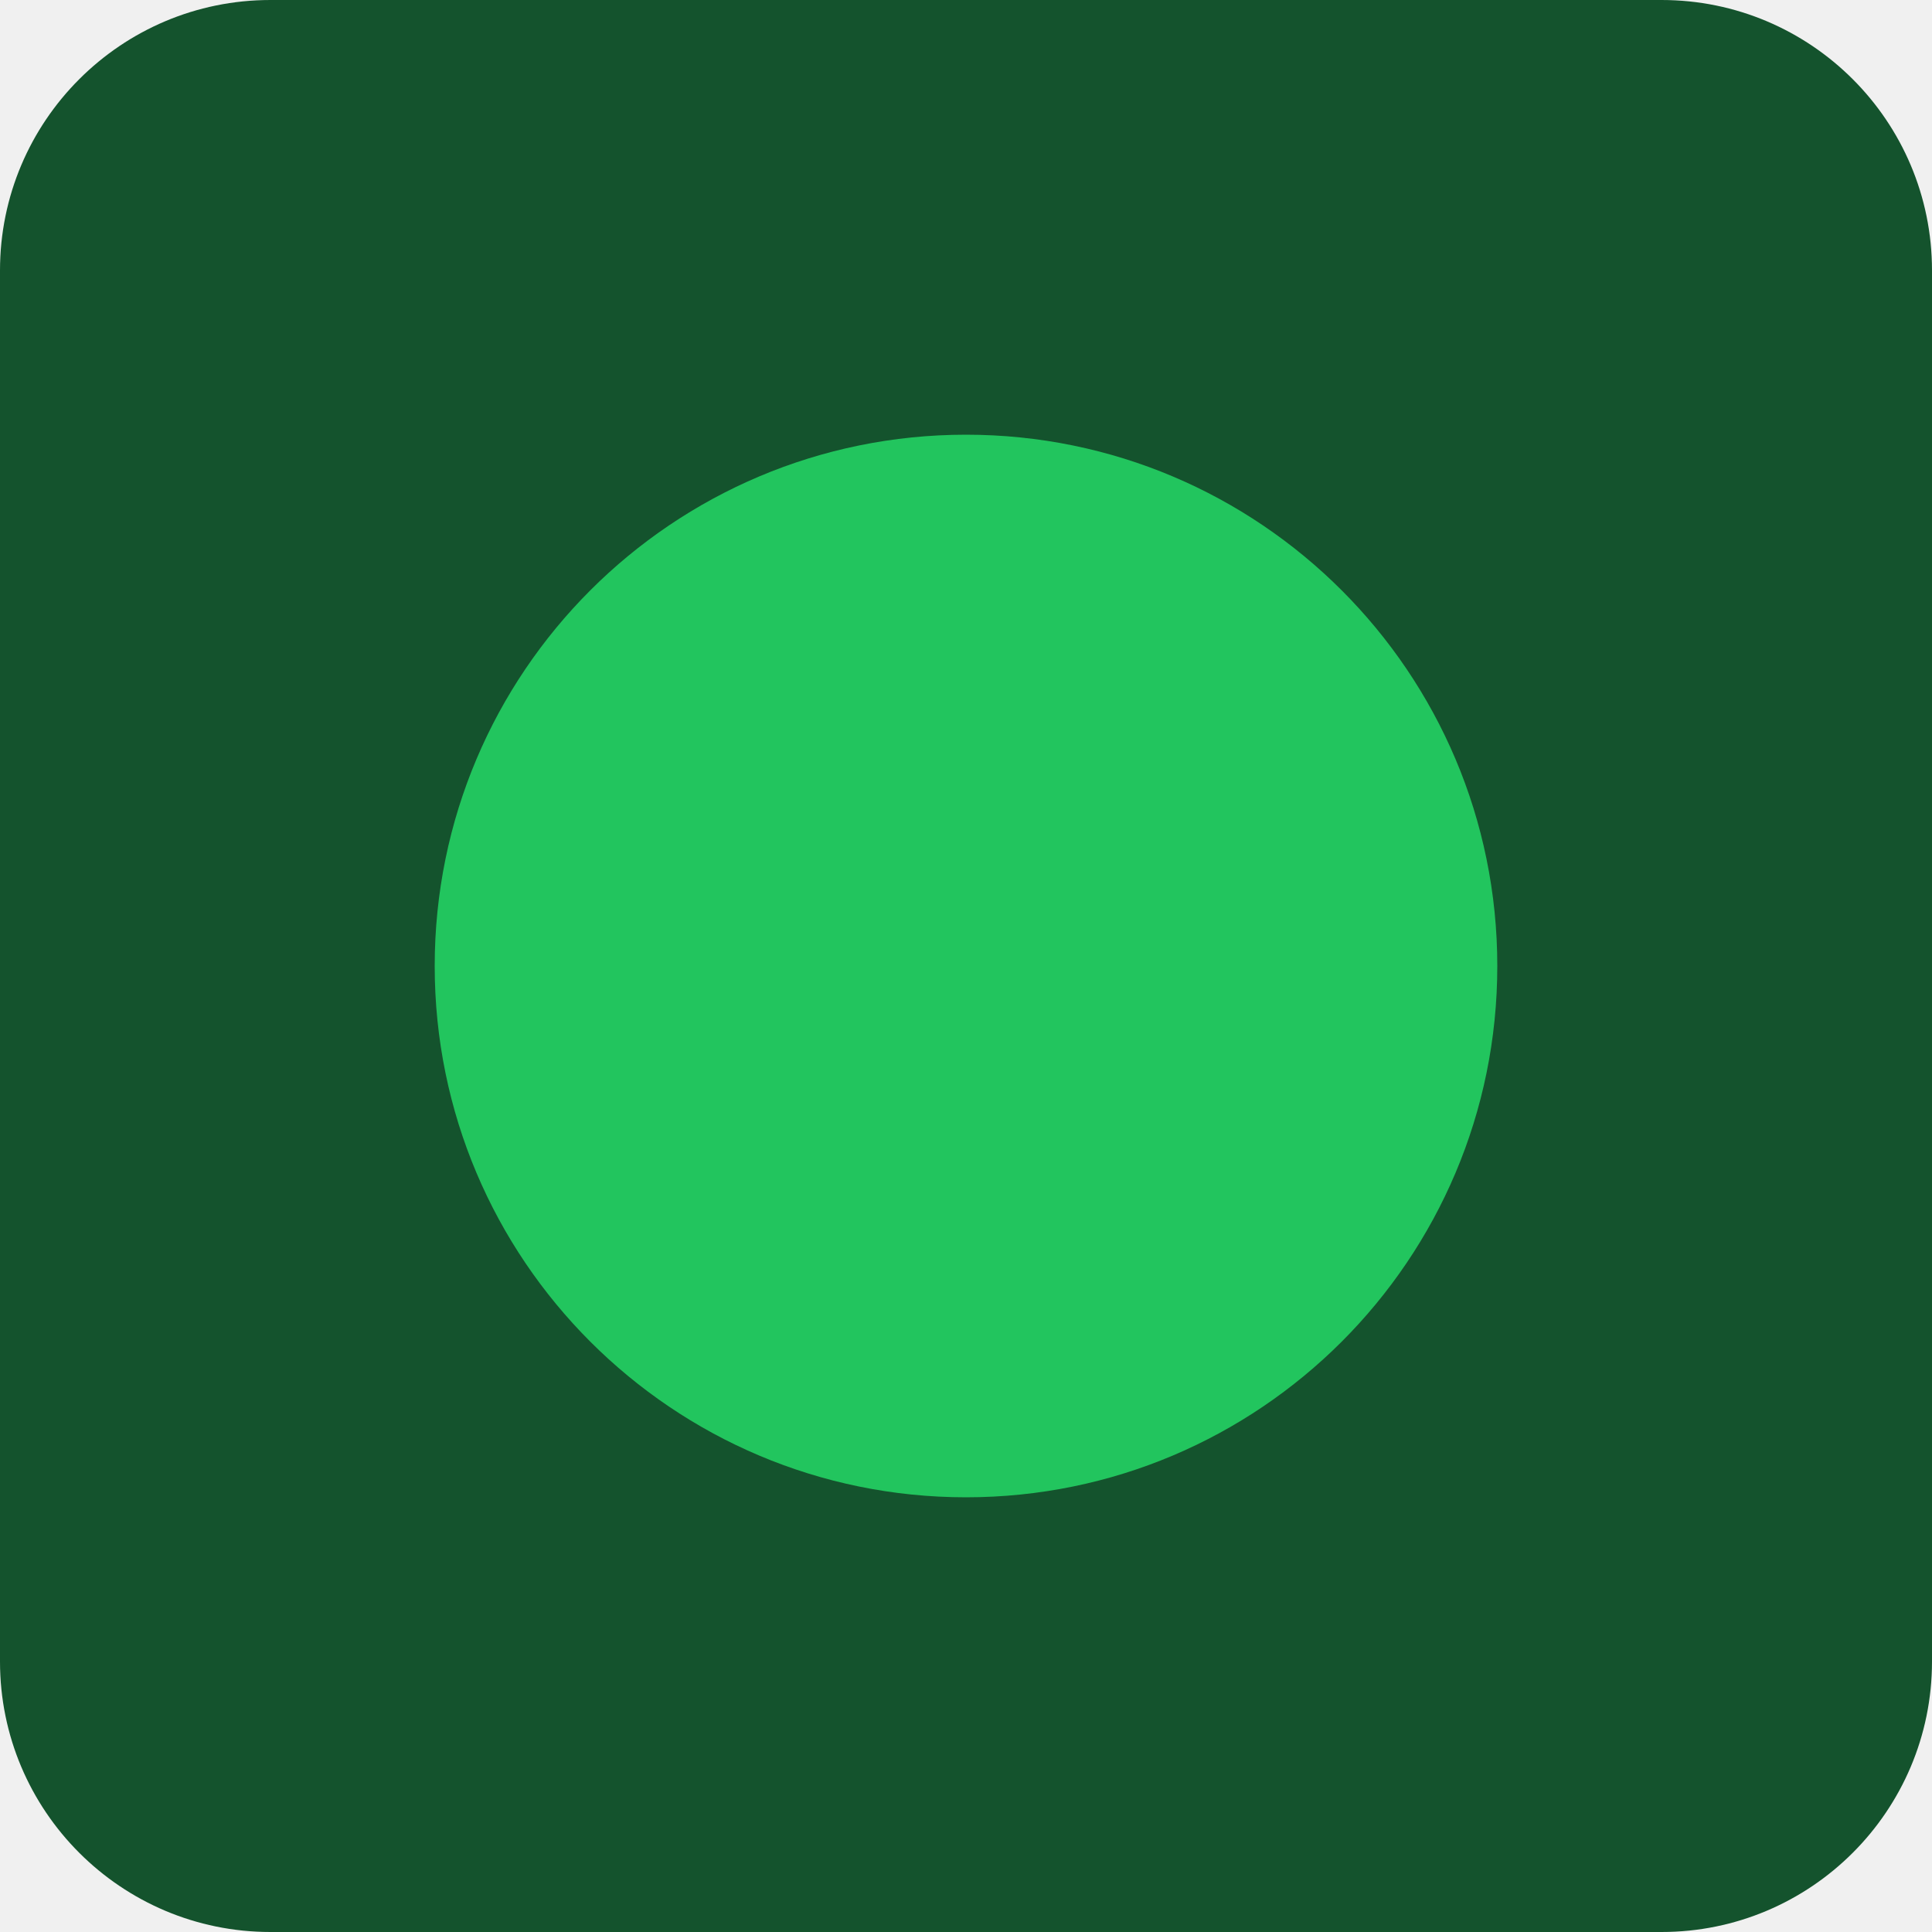
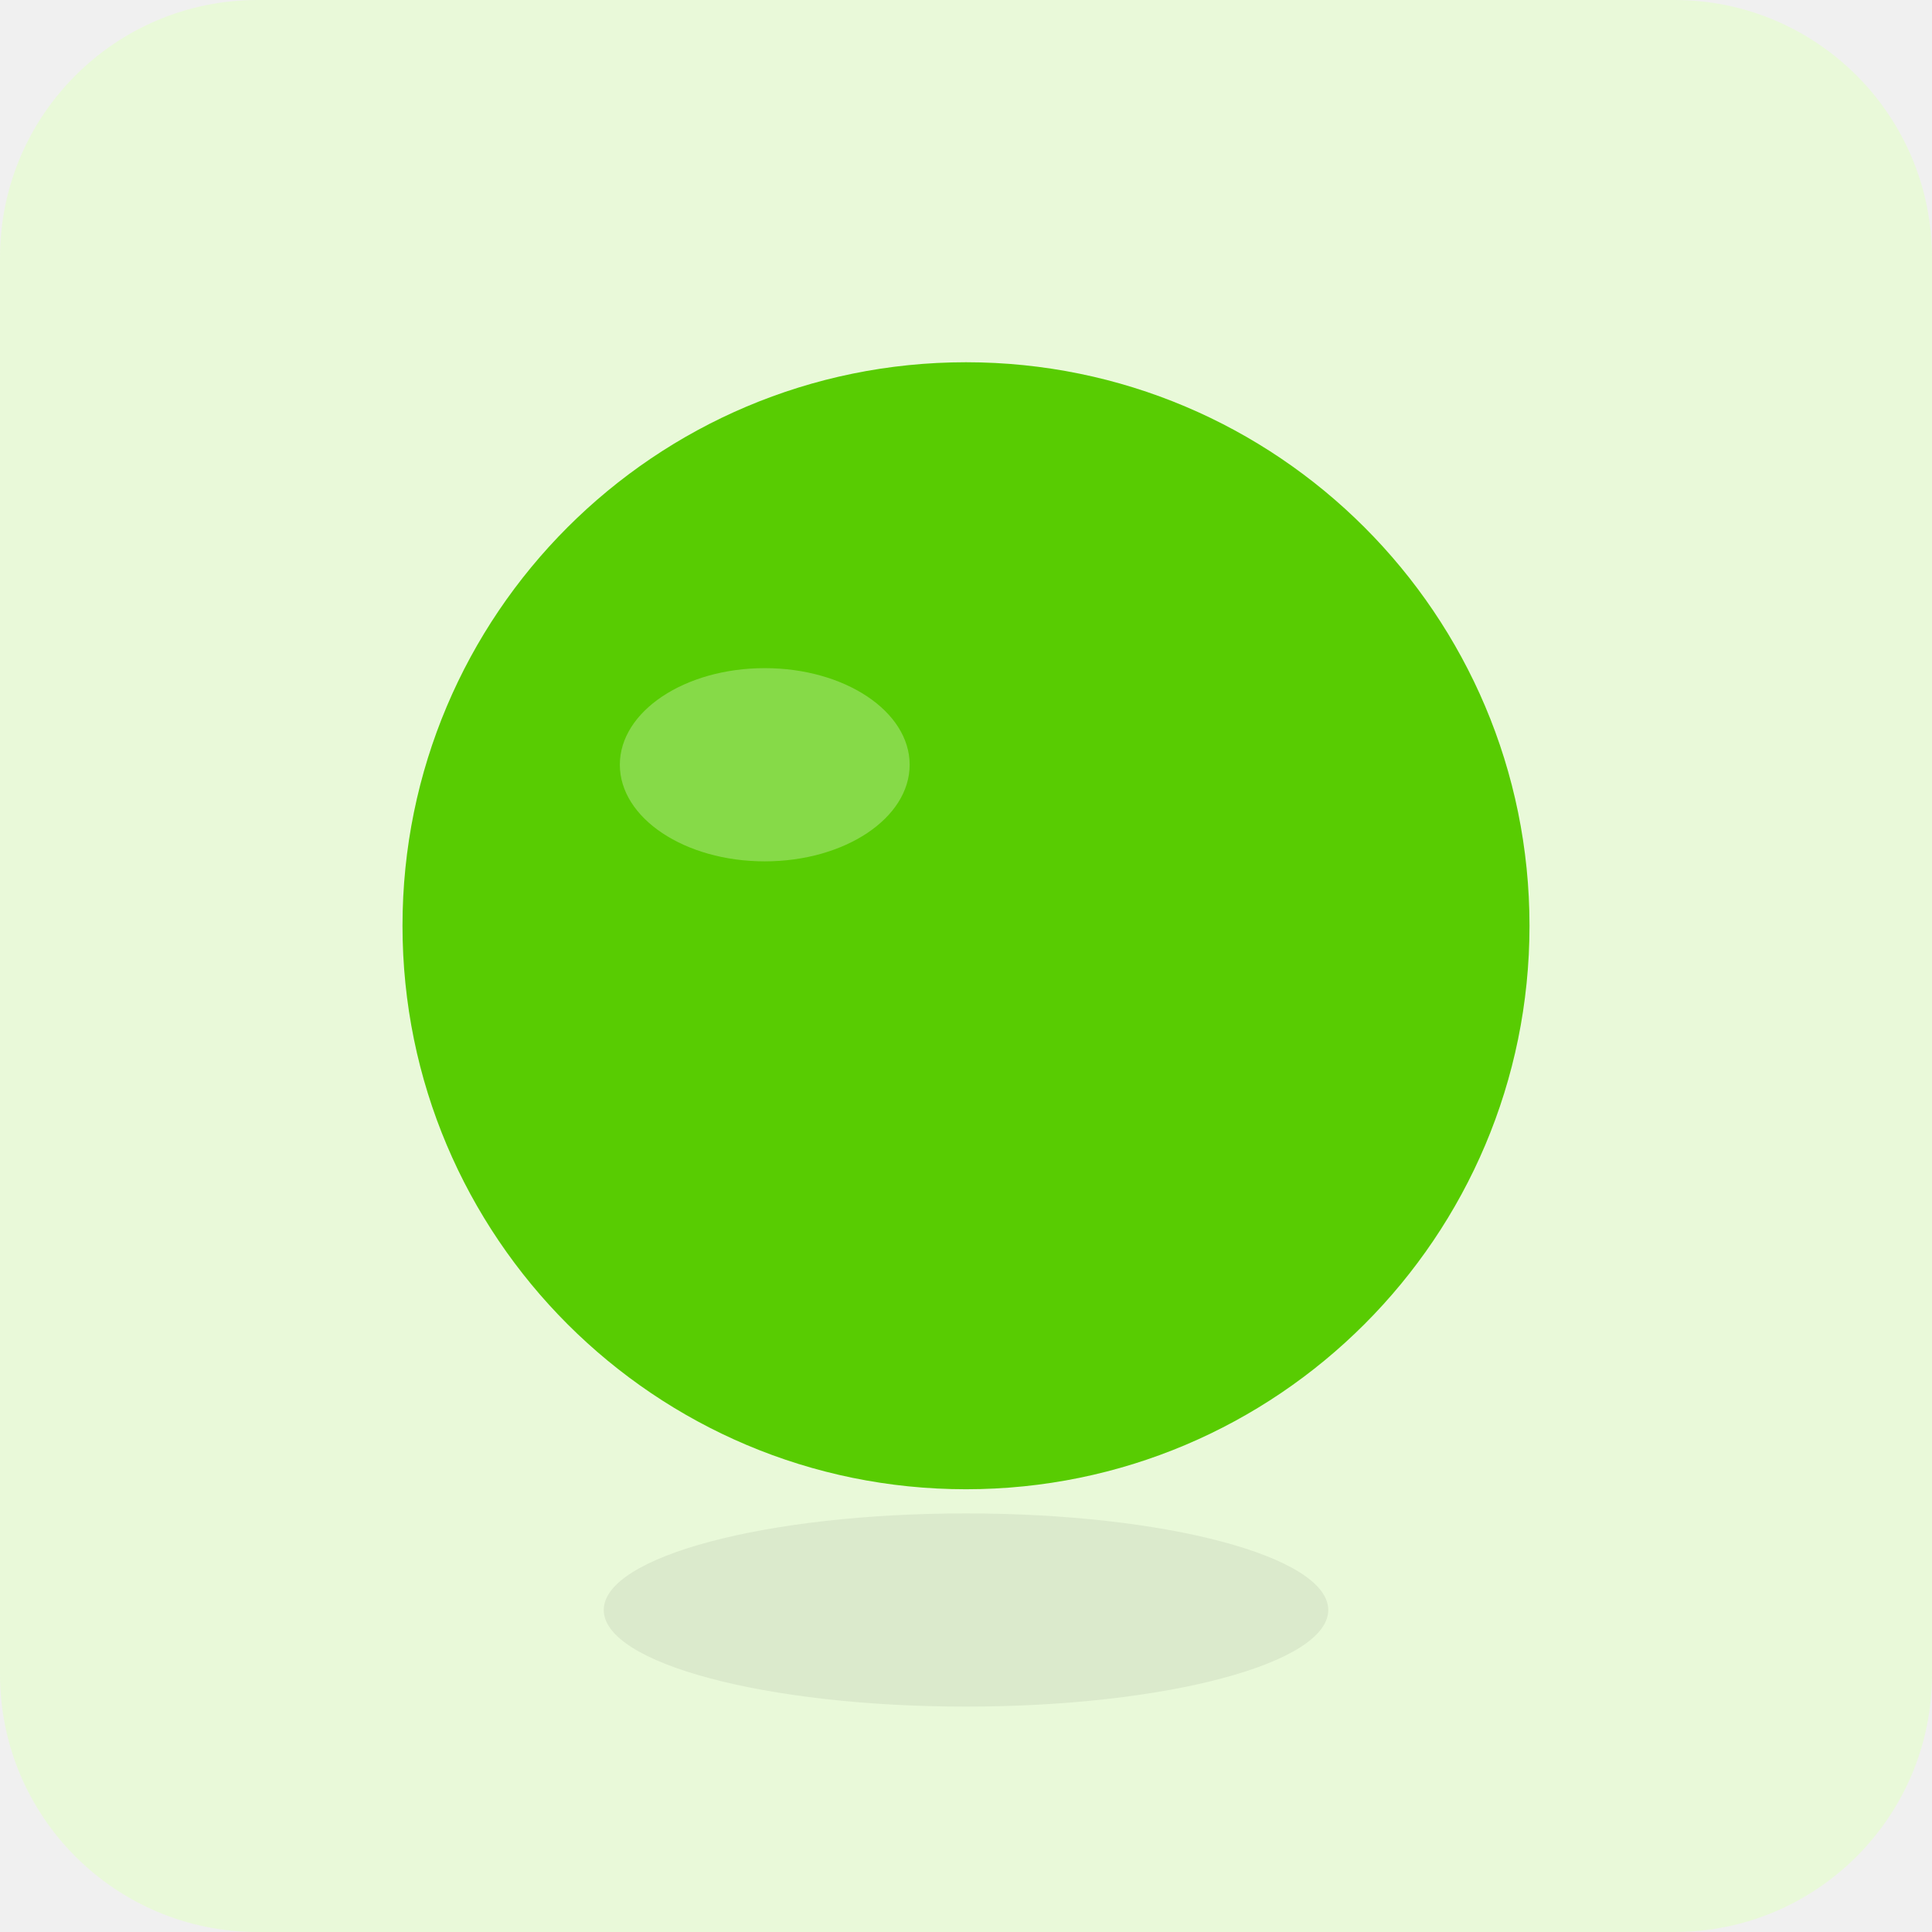
- <svg xmlns="http://www.w3.org/2000/svg" viewBox="0 0 200 200" width="200" height="200">
-   <rect width="200" height="200" rx="28" fill="#14532d" />
-   <circle cx="100" cy="100" r="55" fill="#22c55e" />
+ <svg xmlns="http://www.w3.org/2000/svg" viewBox="0 0 240 240" width="240" height="240">
+   <rect width="240" height="240" rx="32" fill="#E9F9D9" />
+   <ellipse cx="120" cy="200" rx="45" ry="12" fill="#000" opacity=".06" />
+   <circle cx="120" cy="115" r="70" fill="#58CC02" />
+   <ellipse cx="95" cy="95" rx="18" ry="12" fill="#fff" opacity=".28" />
</svg>
